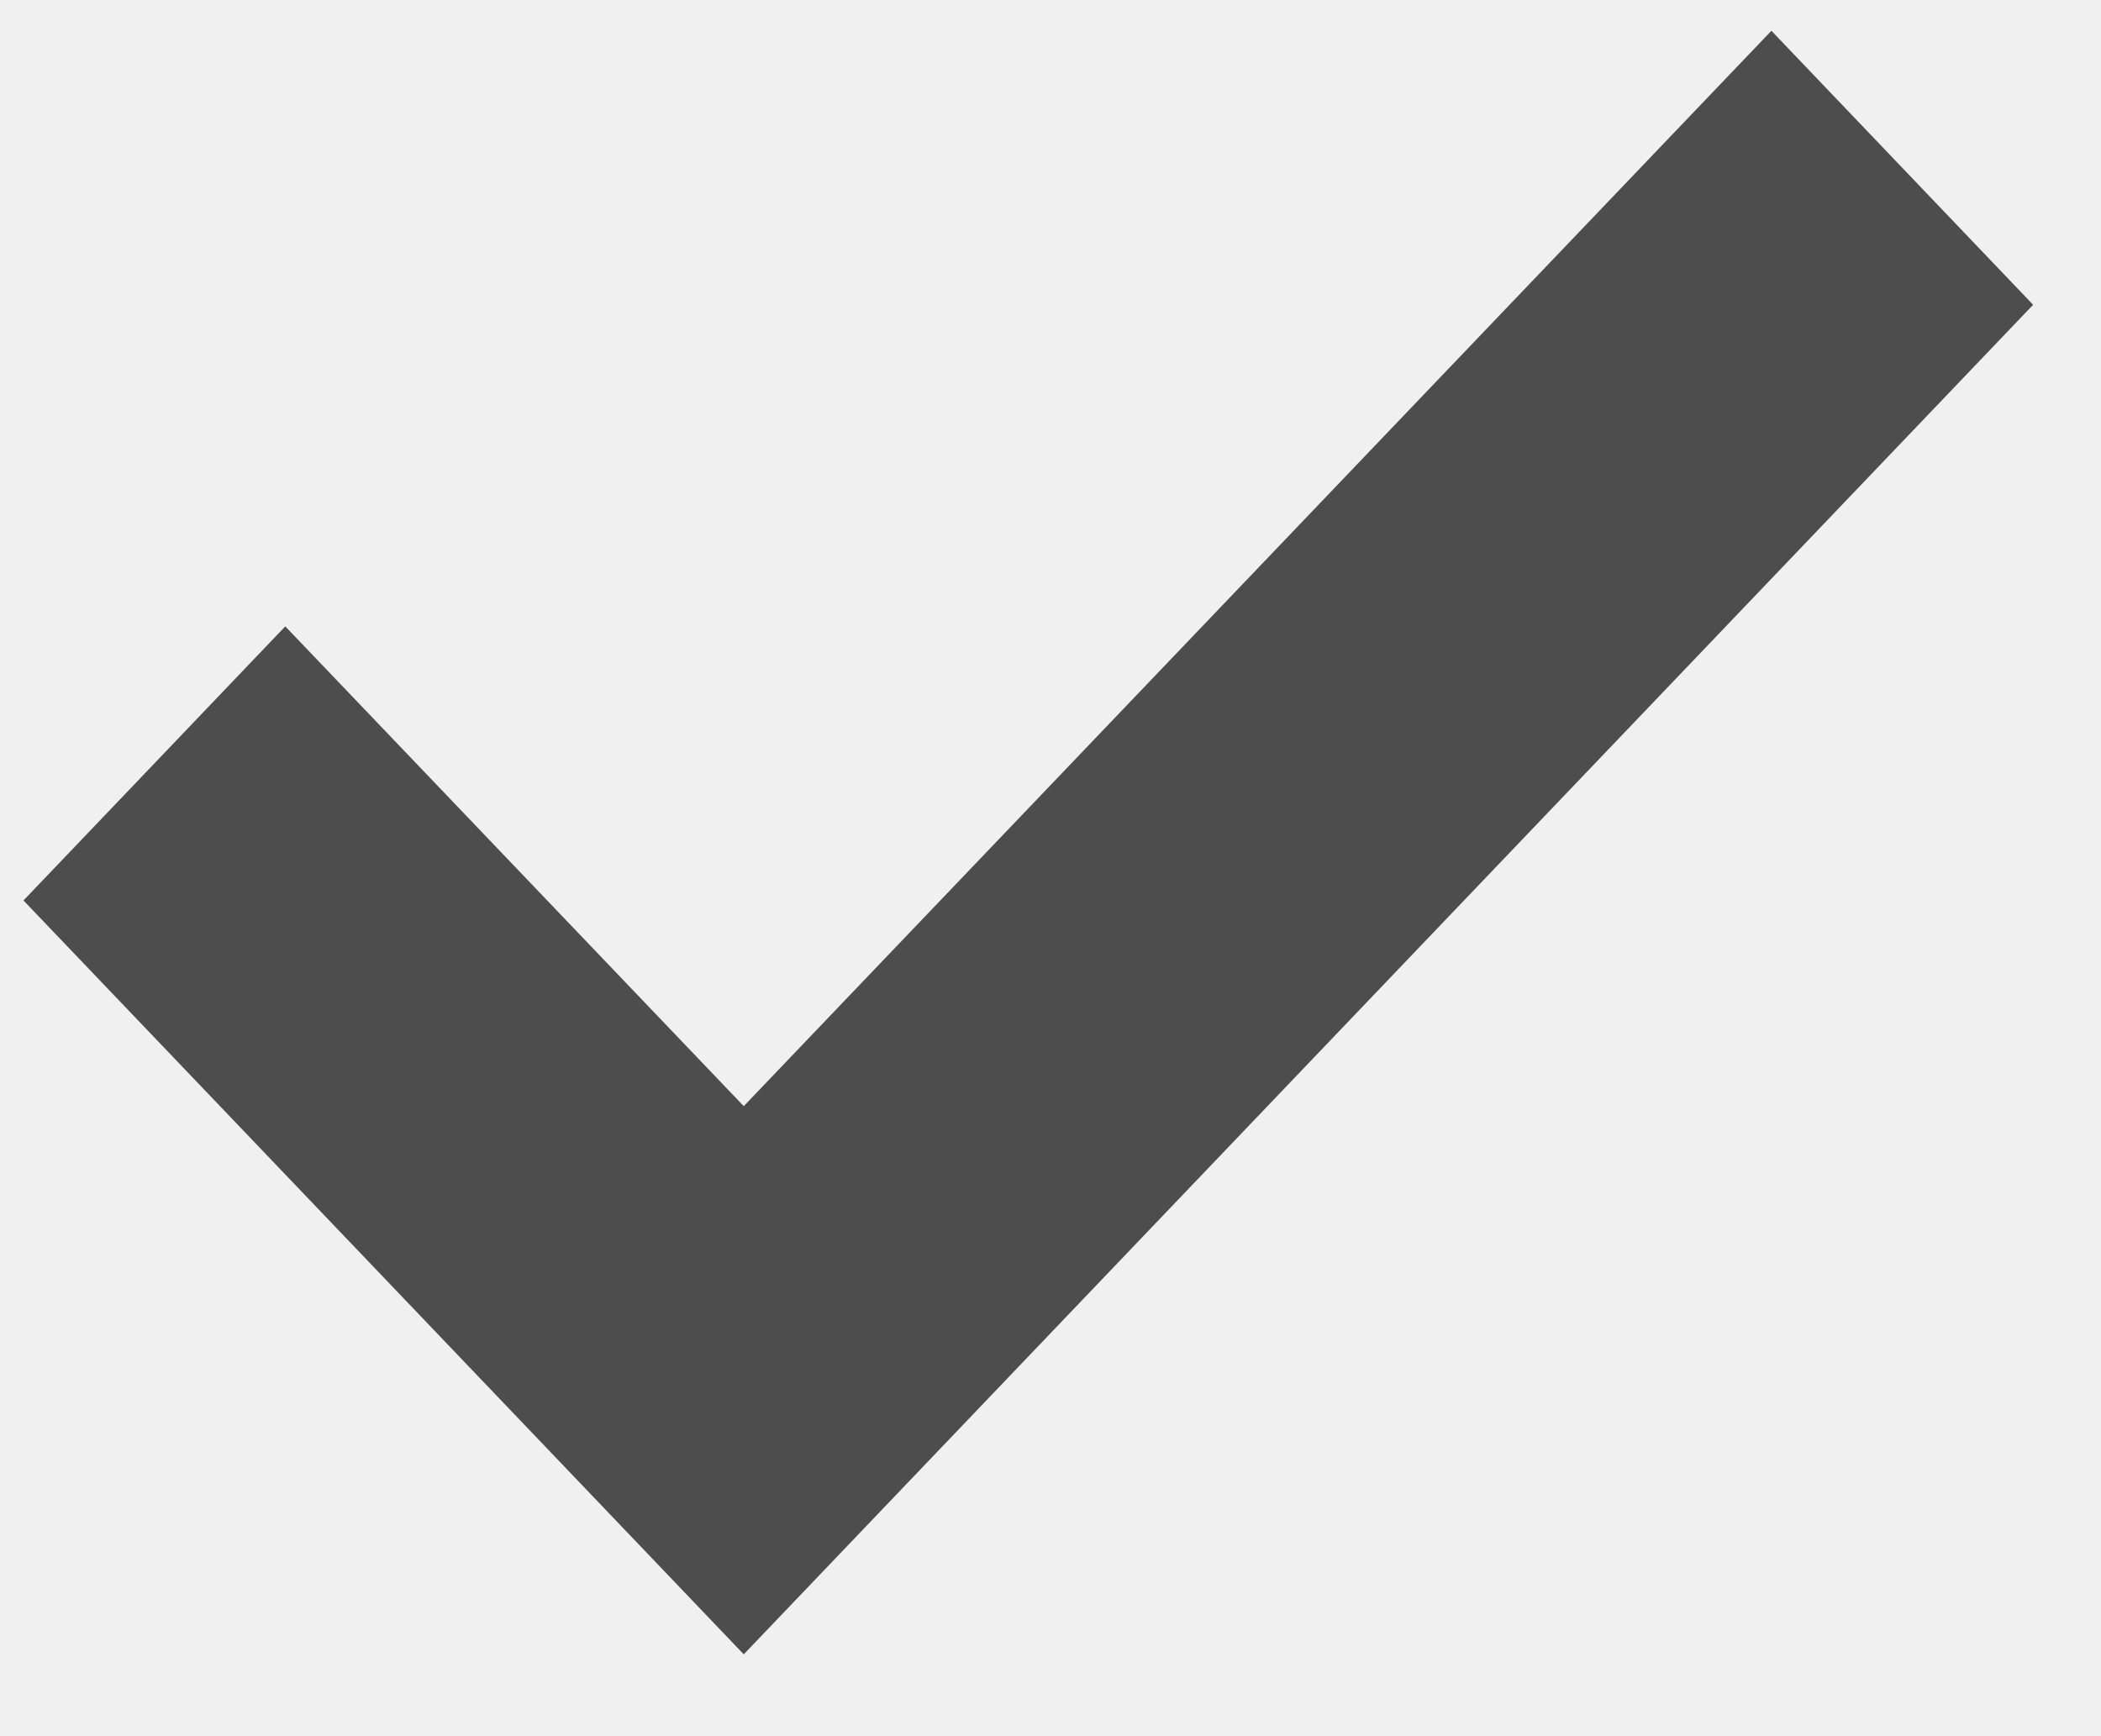
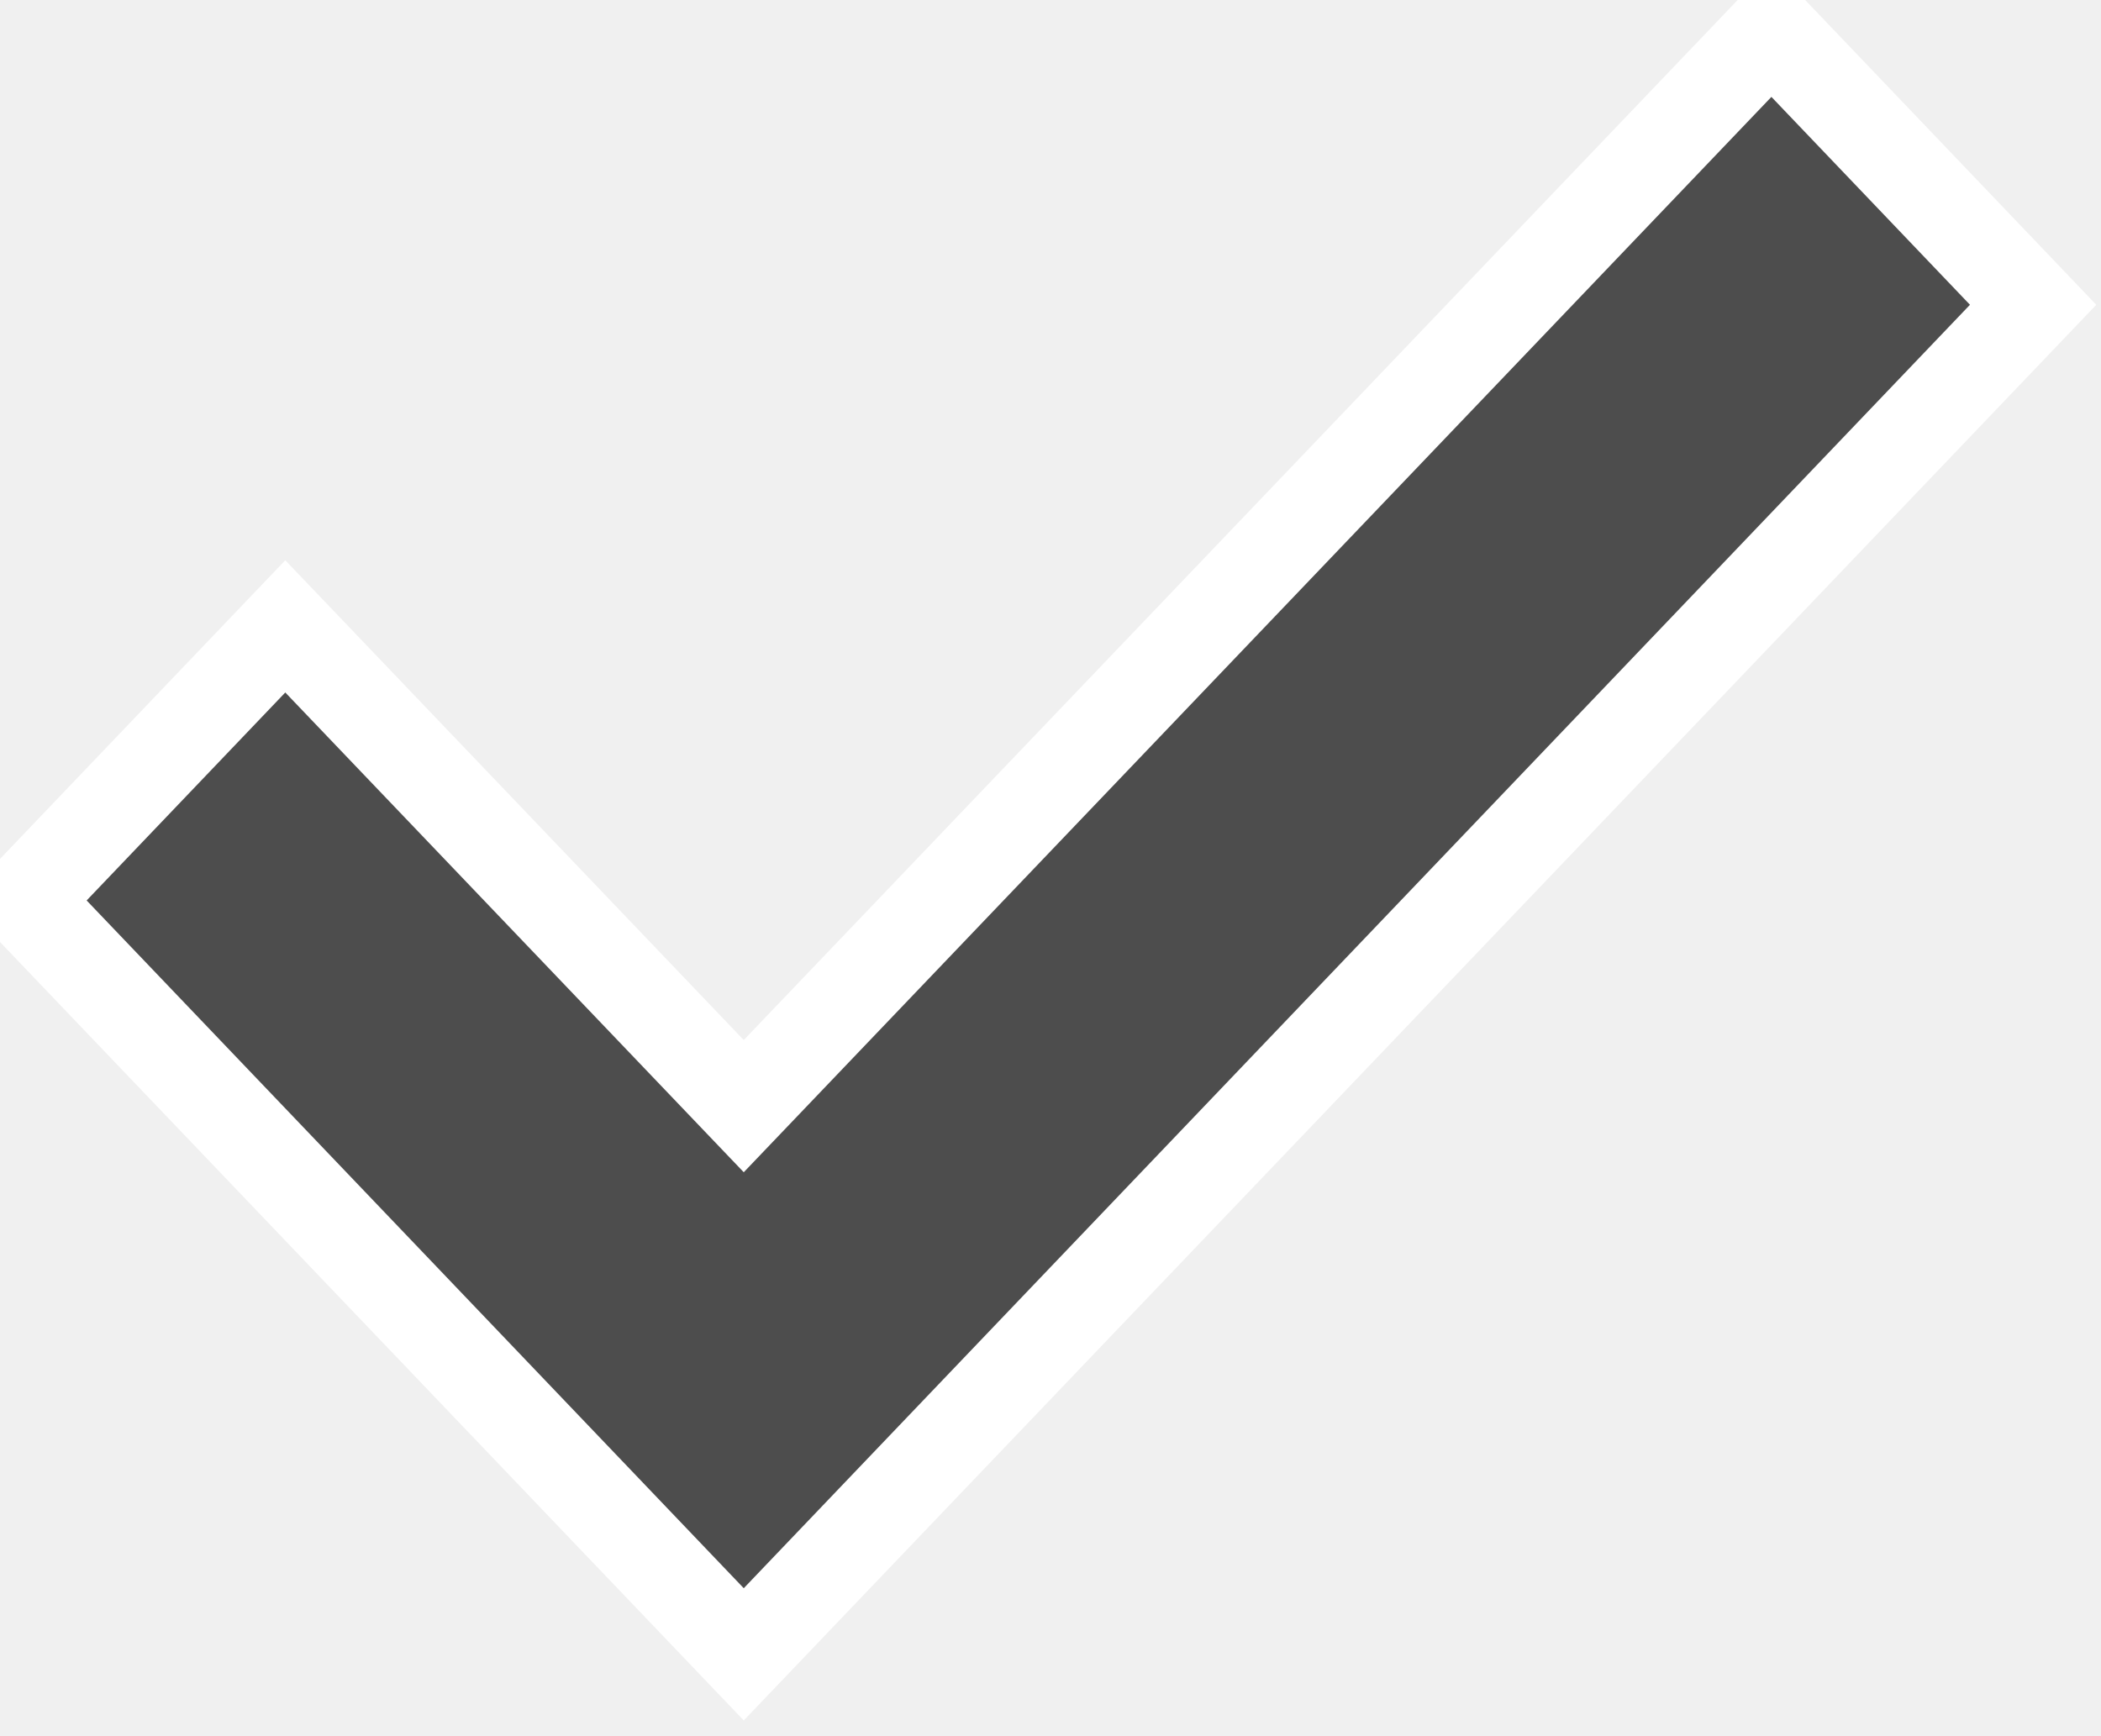
<svg xmlns="http://www.w3.org/2000/svg" width="23" height="19" viewBox="0 0 23 19" fill="none">
-   <path d="M3.123 6.858L0.257 9.859L8.142 18.113L22.257 3.337L19.392 0.337L8.142 12.111L3.123 6.858Z" fill="#4D4D4D" />
+   <path d="M3.123 6.858L0.257 9.859L8.142 18.113L22.257 3.337L19.392 0.337L8.142 12.111L3.123 6.858Z" fill="#4D4D4D" stroke="white" stroke-width="1" stroke-opasity="1" />
</svg>
